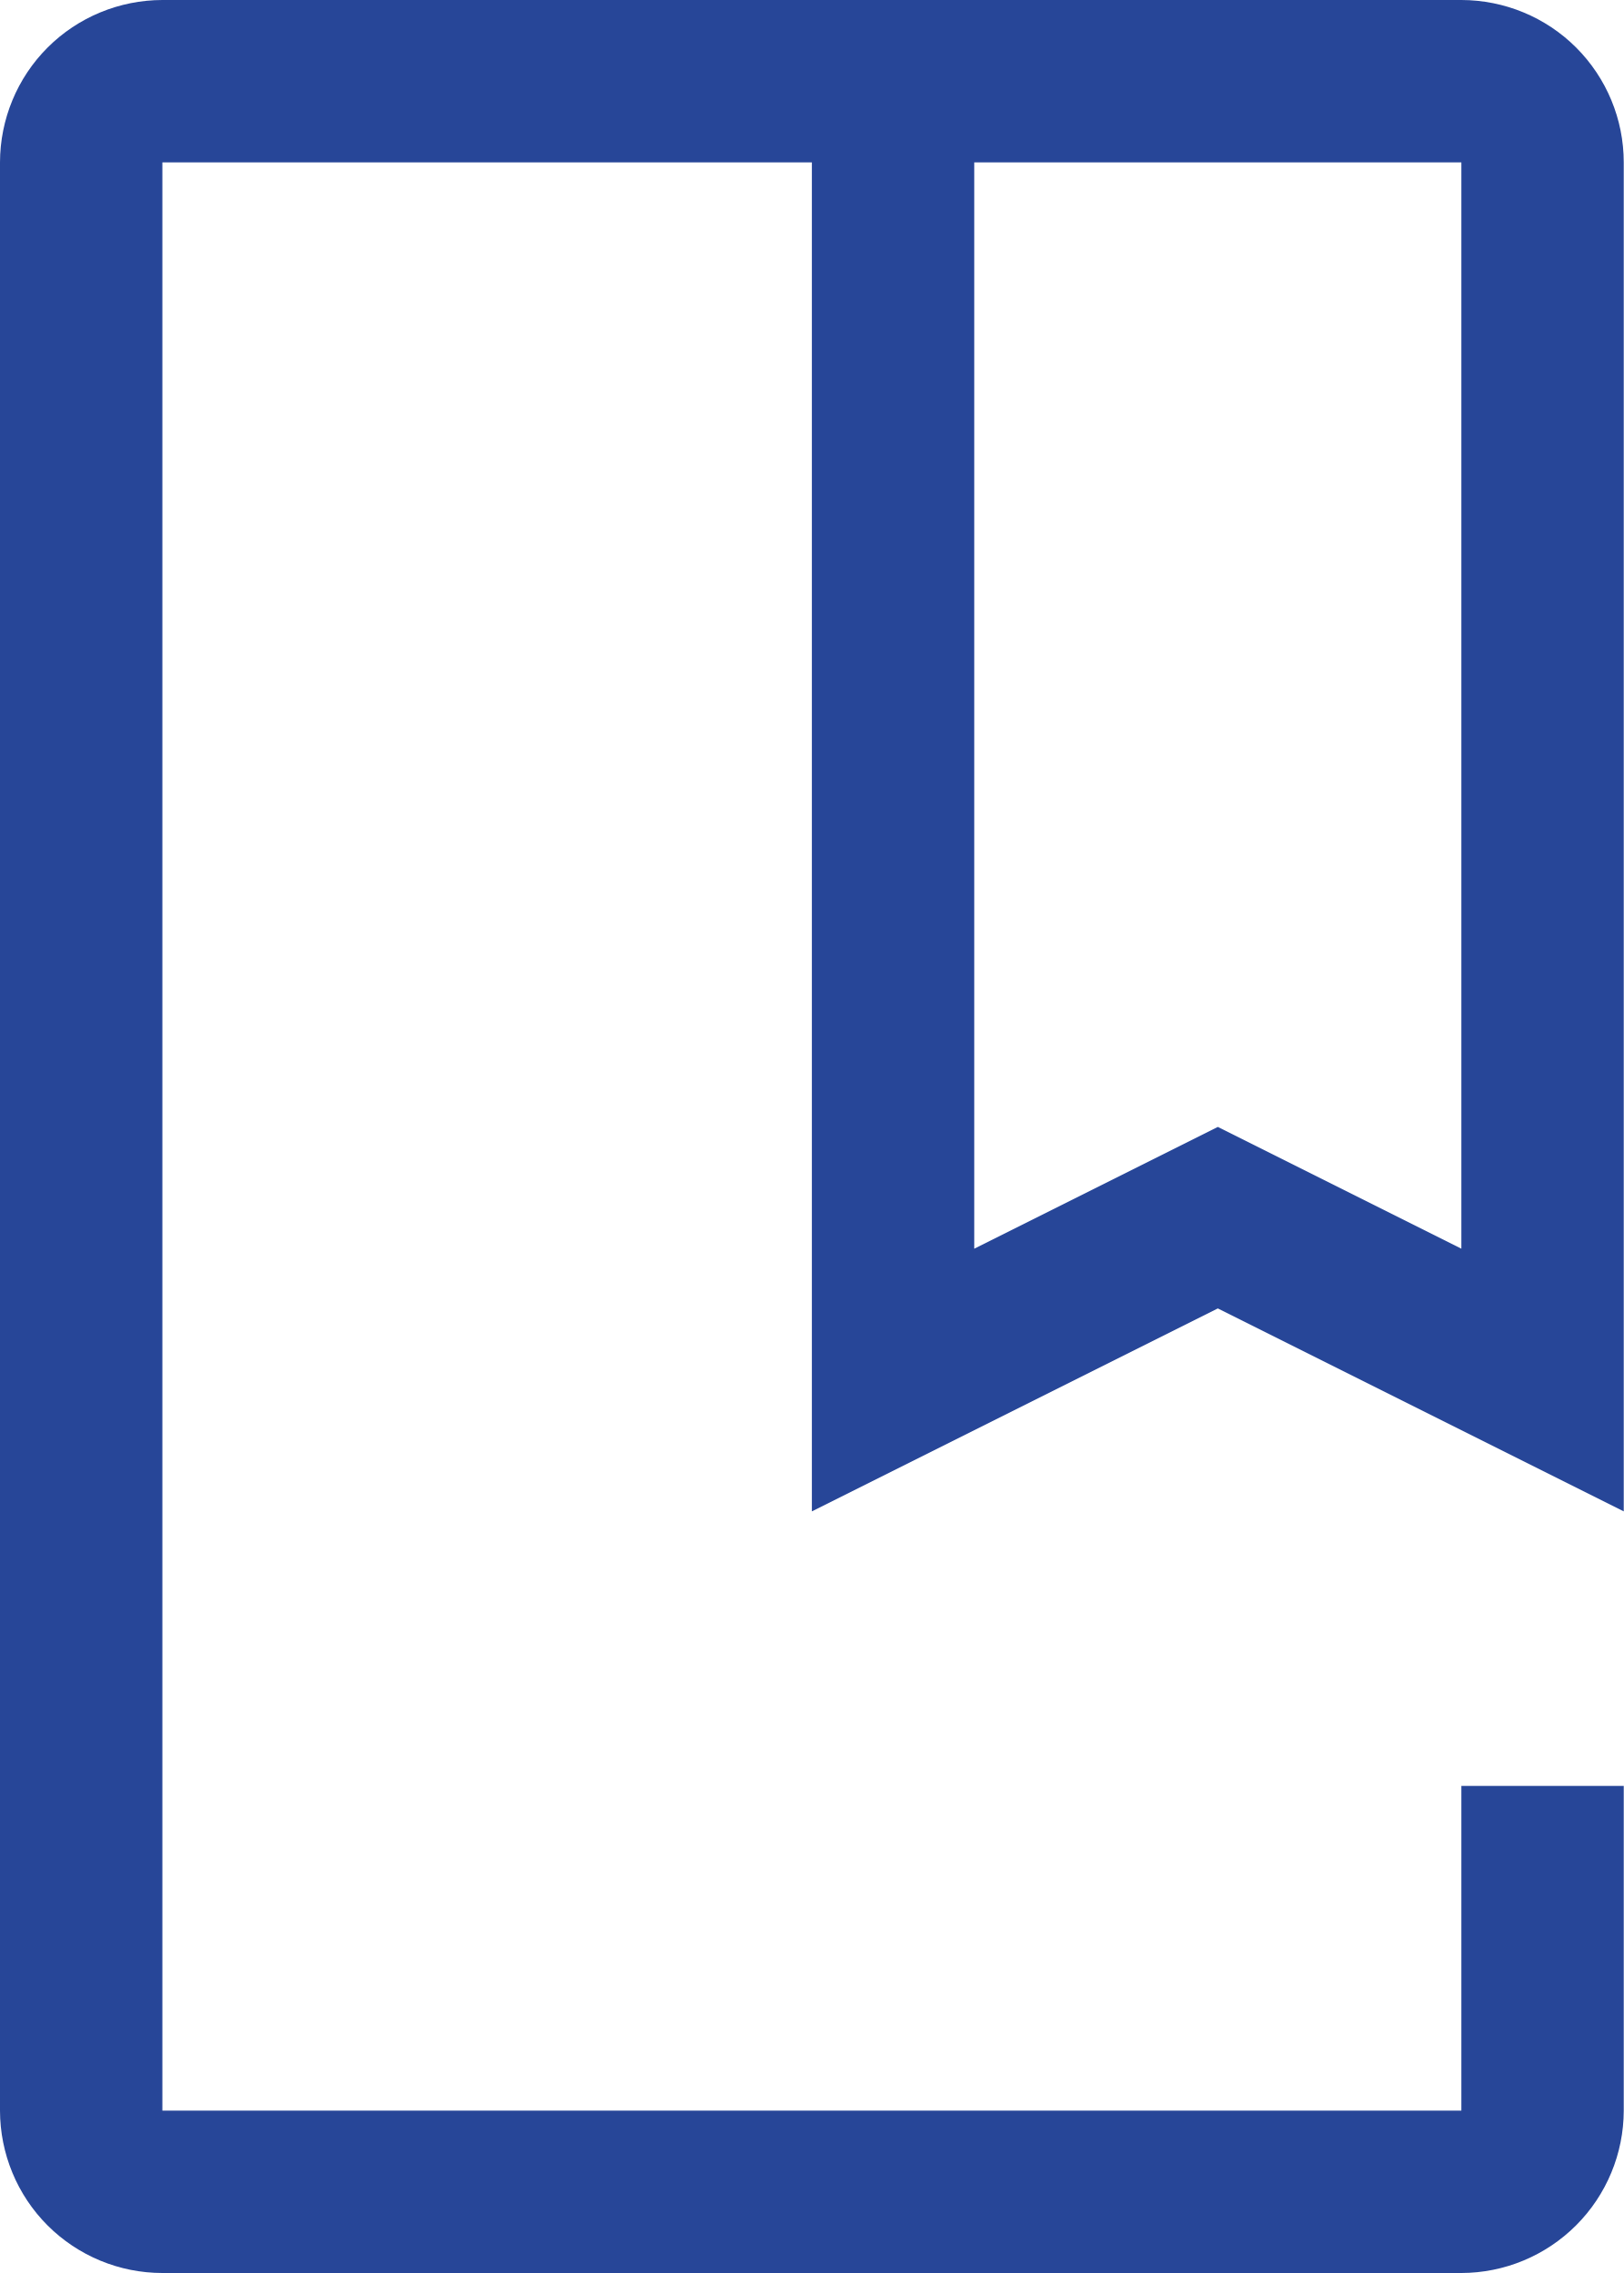
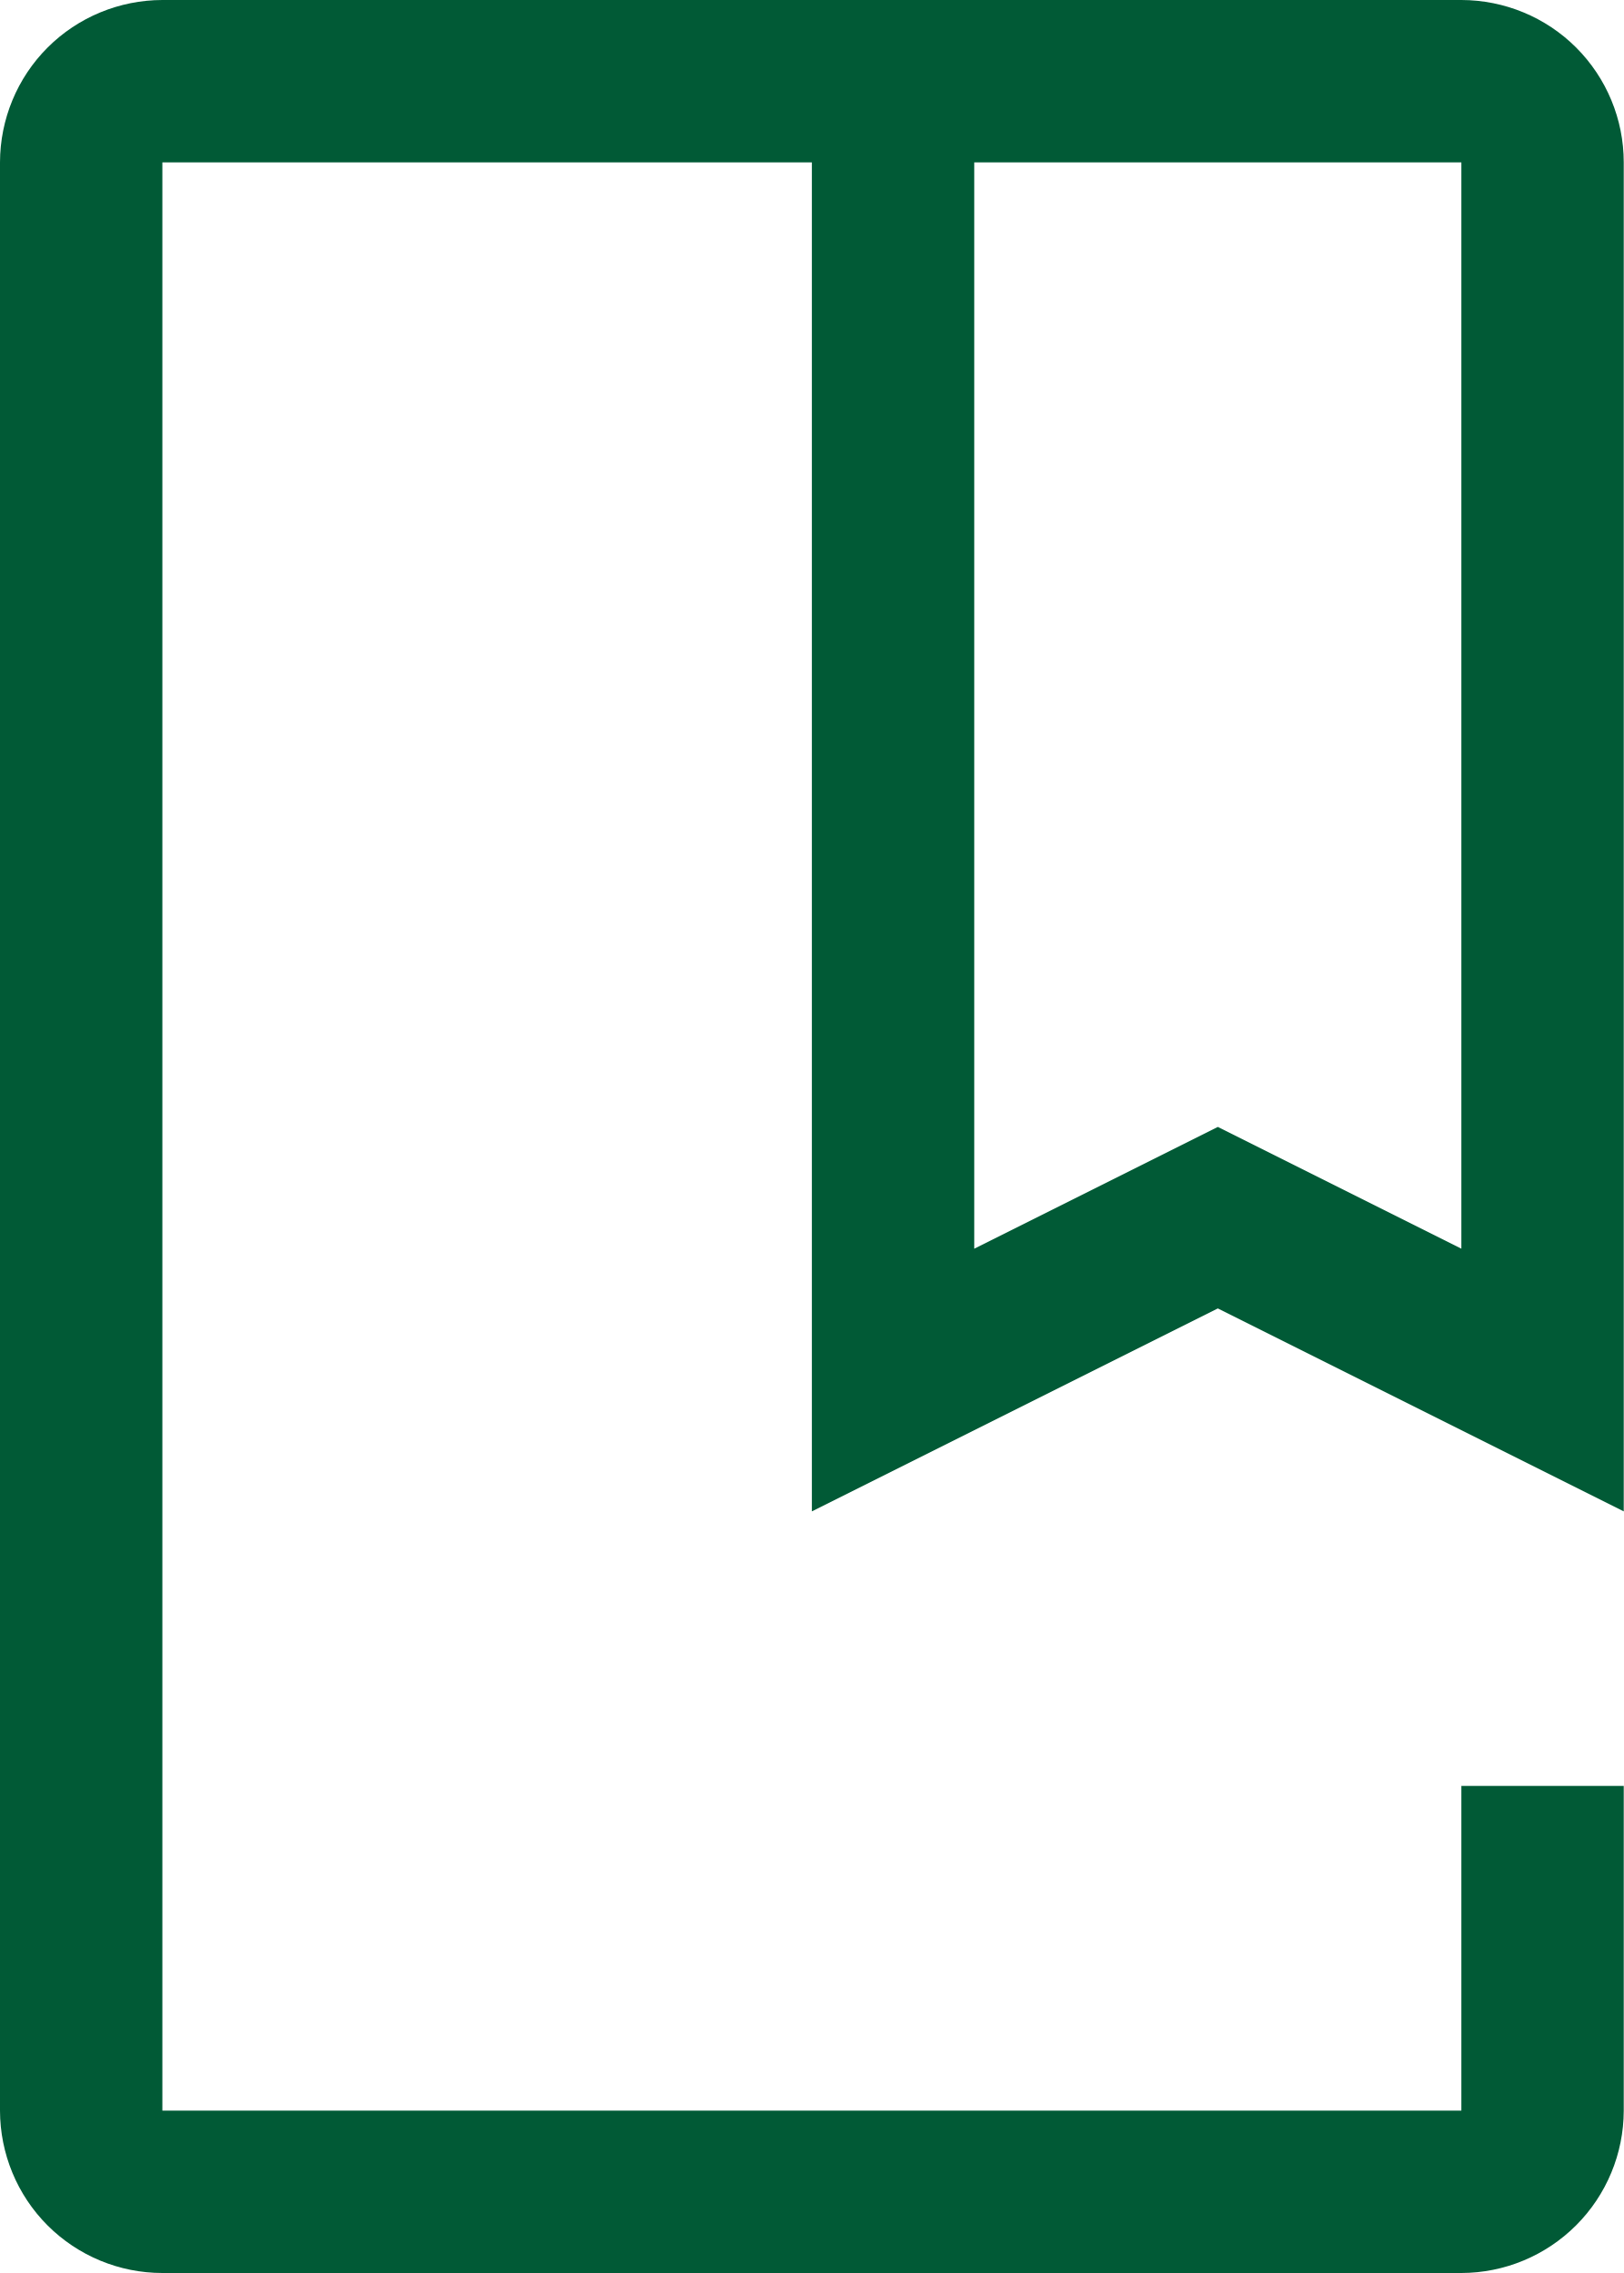
<svg xmlns="http://www.w3.org/2000/svg" width="20" height="28" viewBox="0 0 20 28" fill="none">
-   <path d="M18 28H2C1.47 28 0.961 27.789 0.586 27.414C0.211 27.039 0.001 26.53 0 26V2C0.001 1.47 0.211 0.961 0.586 0.586C0.961 0.211 1.47 0.001 2 0H18C18.53 0.001 19.039 0.211 19.414 0.586C19.789 0.961 20 1.47 20 2V18.618L15 16.118L10 18.618V2H2V26H18V22H20V26C19.999 26.53 19.788 27.038 19.413 27.413C19.038 27.788 18.53 27.999 18 28ZM15 13.882L18 15.382V2H12V15.382L15 13.882Z" fill="#274698" />
+   <path d="M18 28H2C1.47 28 0.961 27.789 0.586 27.414C0.211 27.039 0.001 26.53 0 26V2C0.001 1.47 0.211 0.961 0.586 0.586C0.961 0.211 1.47 0.001 2 0H18C18.53 0.001 19.039 0.211 19.414 0.586C19.789 0.961 20 1.47 20 2V18.618L15 16.118L10 18.618V2H2V26H18V22H20V26C19.999 26.53 19.788 27.038 19.413 27.413C19.038 27.788 18.53 27.999 18 28ZM15 13.882L18 15.382V2H12V15.382L15 13.882Z" fill="#015A36" />
</svg>
